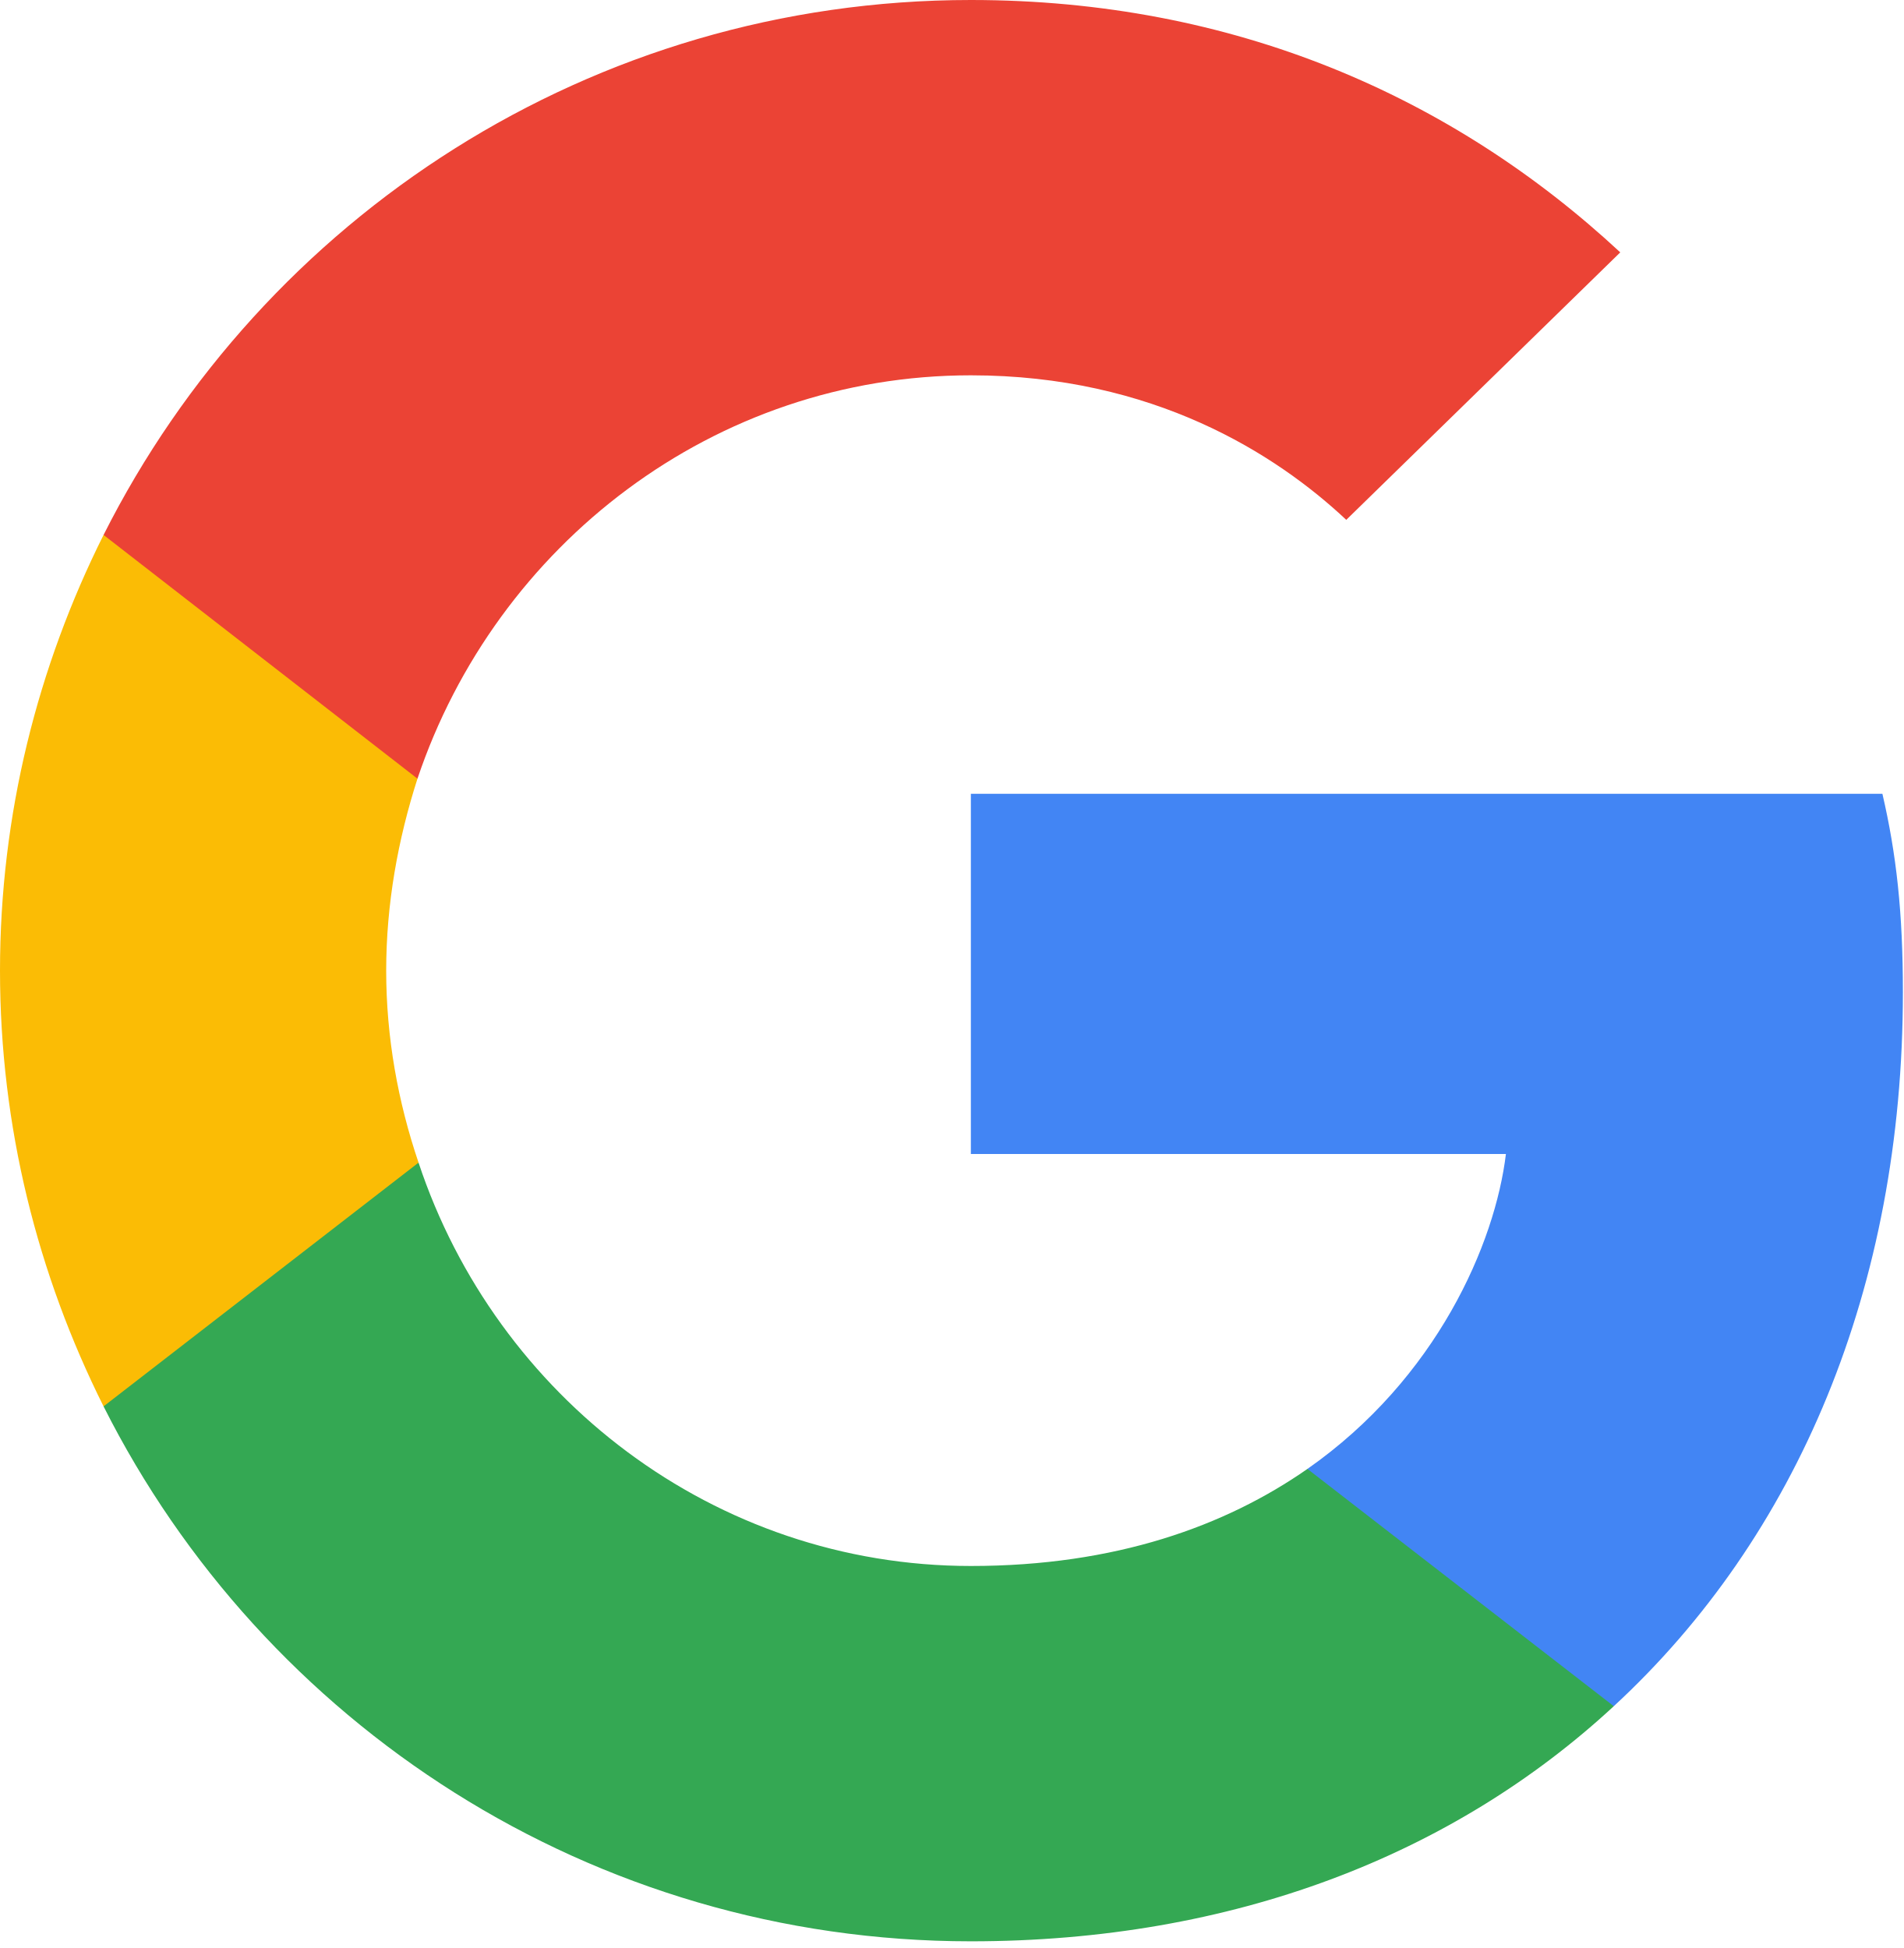
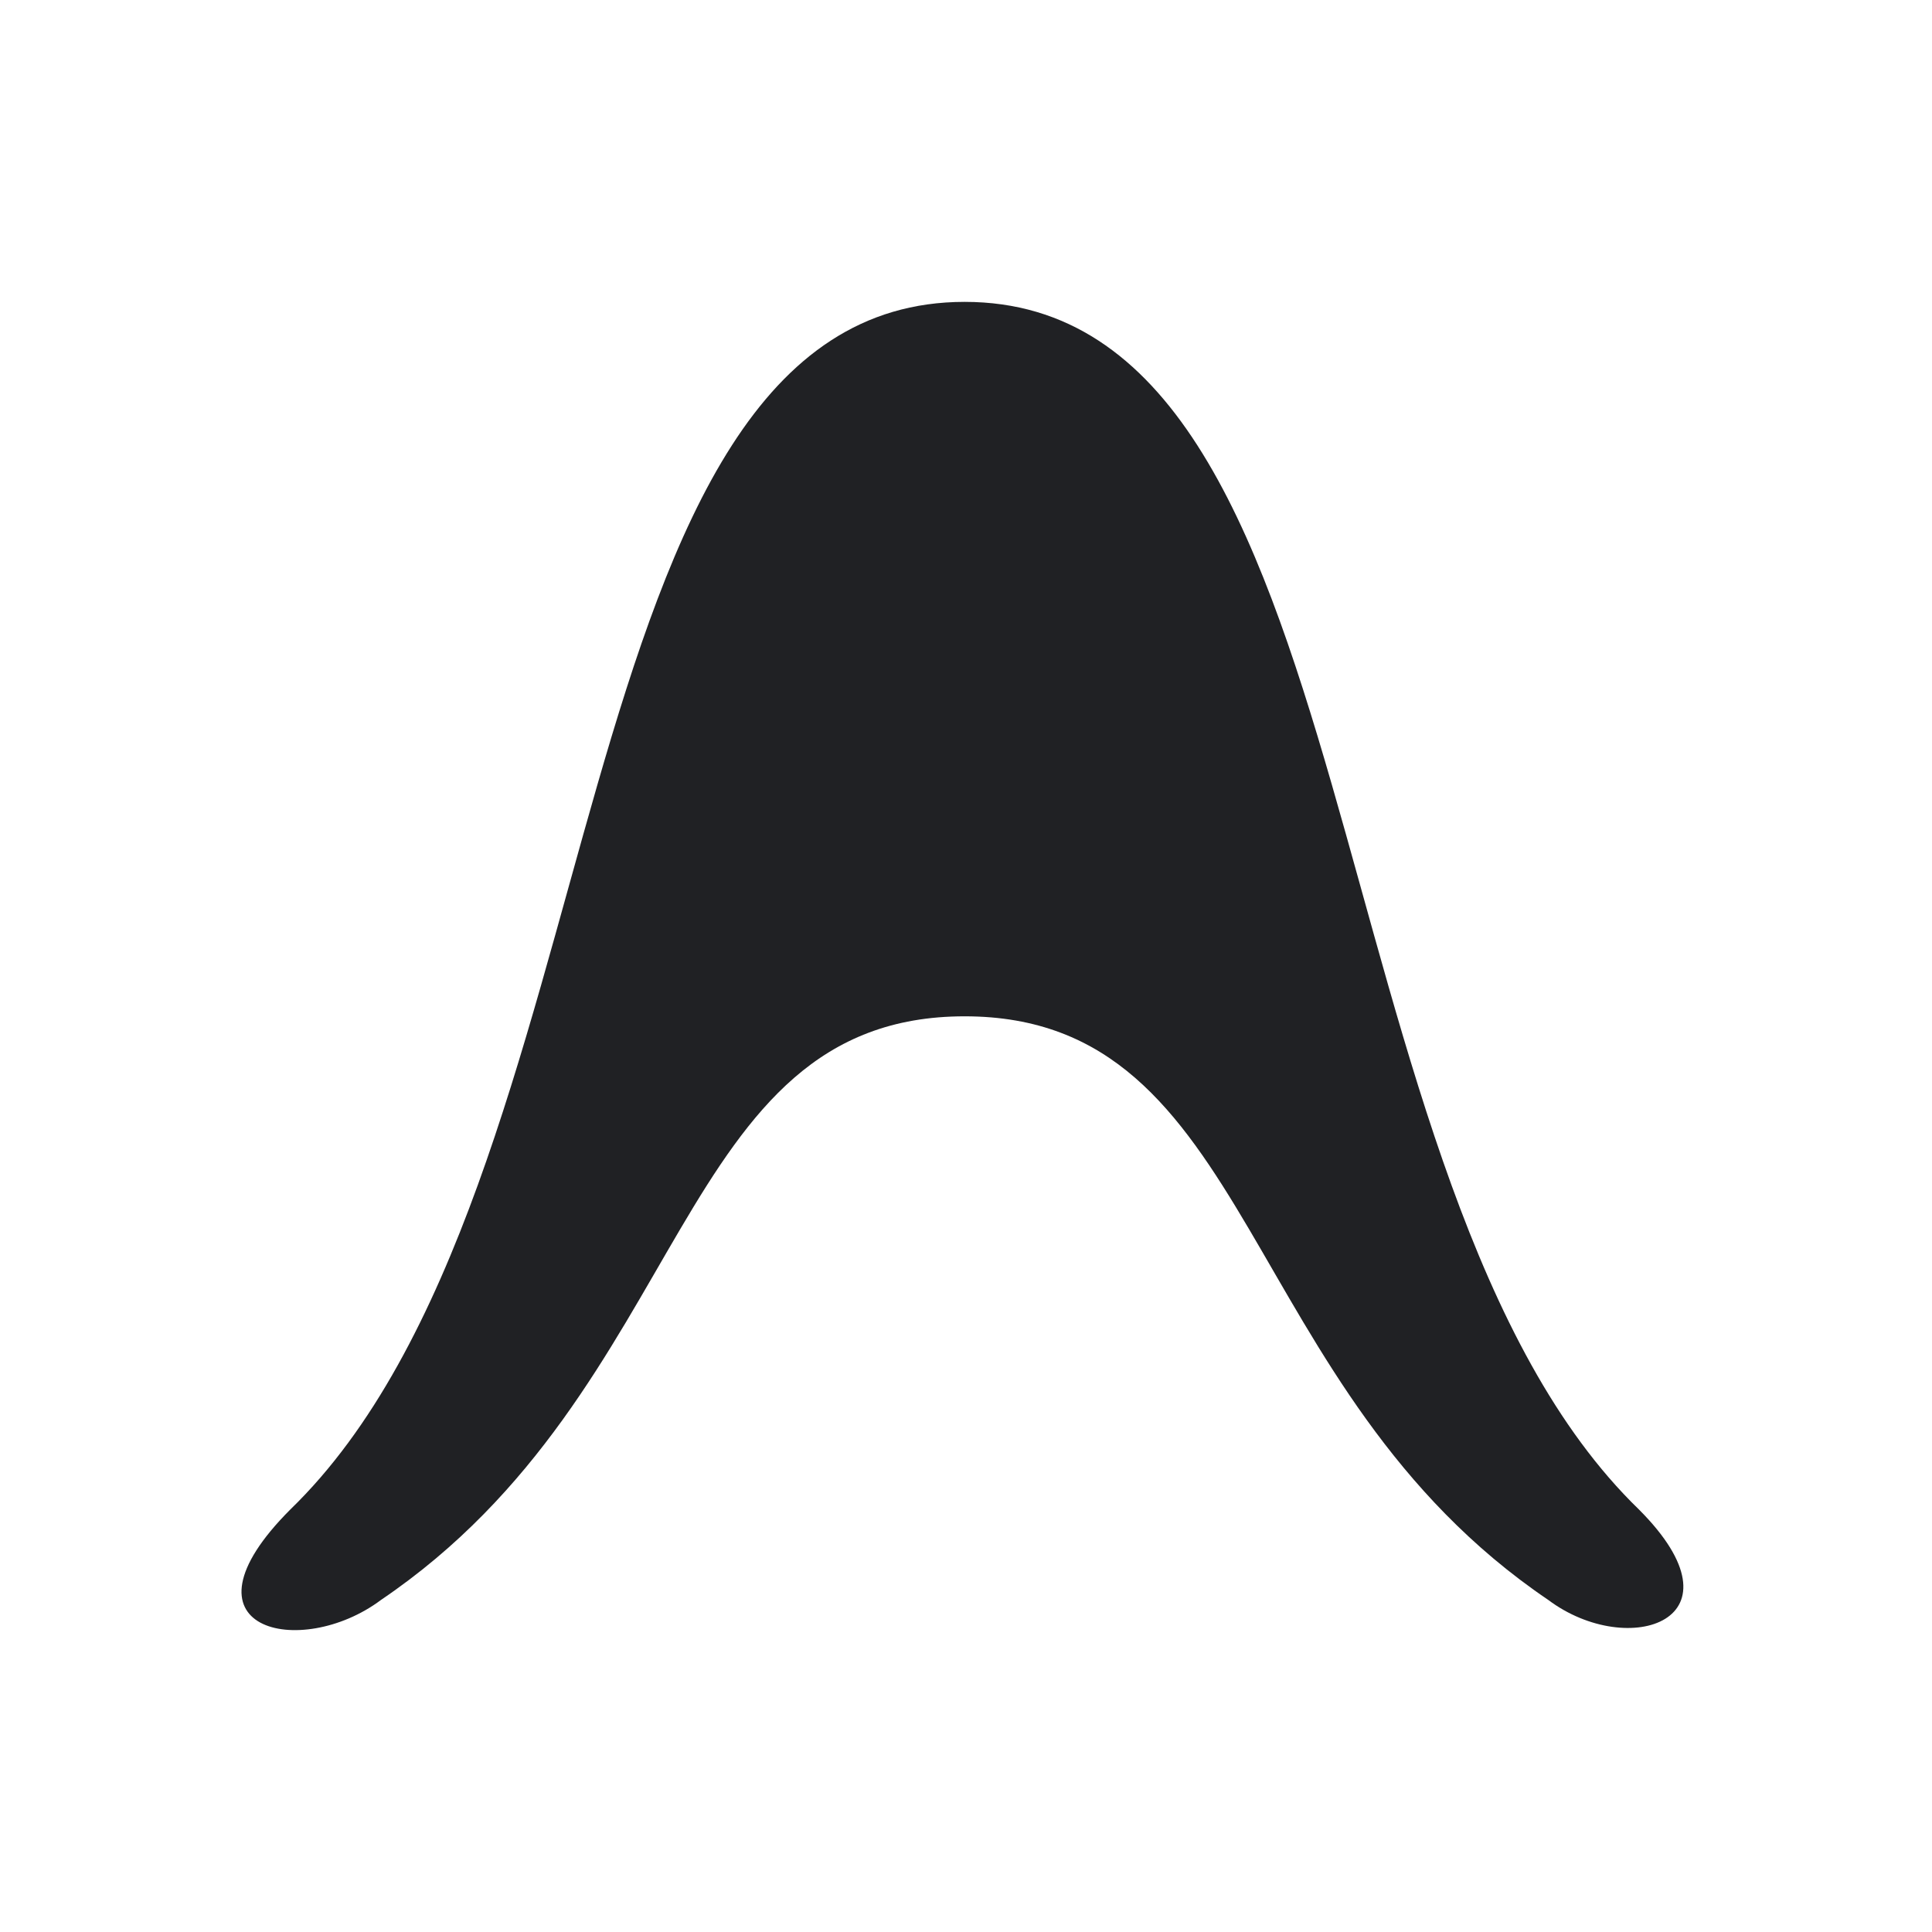
- <svg xmlns="http://www.w3.org/2000/svg" width="256px" height="262px" viewBox="0 0 256 262" version="1.1" preserveAspectRatio="xMidYMid">
-   <g>
-     <path d="M255.878,133.451 C255.878,122.717 255.007,114.884 253.122,106.761 L130.55,106.761 L130.55,155.209 L202.497,155.209 C201.047,167.249 193.214,185.381 175.807,197.565 L175.563,199.187 L214.318,229.21 L217.003,229.478 C241.662,206.704 255.878,173.196 255.878,133.451" fill="#4285F4" />
-     <path d="M130.55,261.1 C165.798,261.1 195.389,249.495 217.003,229.478 L175.807,197.565 C164.783,205.253 149.987,210.62 130.55,210.62 C96.027,210.62 66.726,187.847 56.281,156.37 L54.75,156.5 L14.452,187.687 L13.925,189.152 C35.393,231.798 79.49,261.1 130.55,261.1" fill="#34A853" />
-     <path d="M56.281,156.37 C53.525,148.247 51.93,139.543 51.93,130.55 C51.93,121.556 53.525,112.853 56.136,104.73 L56.063,103 L15.26,71.312 L13.925,71.947 C5.077,89.644 0,109.517 0,130.55 C0,151.583 5.077,171.455 13.925,189.152 L56.281,156.37" fill="#FBBC05" />
-     <path d="M130.55,50.479 C155.064,50.479 171.6,61.068 181.029,69.917 L217.873,33.943 C195.245,12.91 165.798,0 130.55,0 C79.49,0 35.393,29.301 13.925,71.947 L56.136,104.73 C66.726,73.253 96.027,50.479 130.55,50.479" fill="#EB4335" />
-   </g>
+ <svg xmlns="http://www.w3.org/2000/svg" width="180" height="180" viewBox="0 0 180 180" fill="none">
+   <path d="M144.248 149.062C151.748 154.688 162.998 150.938 152.685 140.625C121.748 110.625 128.31 28.125 89.873 28.125C51.435 28.125 57.998 110.625 27.06 140.625C15.81 151.875 27.998 154.688 35.498 149.062C64.56 129.375 62.685 94.688 89.873 94.688C117.06 94.688 115.185 129.375 144.248 149.062Z" fill="#202124" />
</svg>
